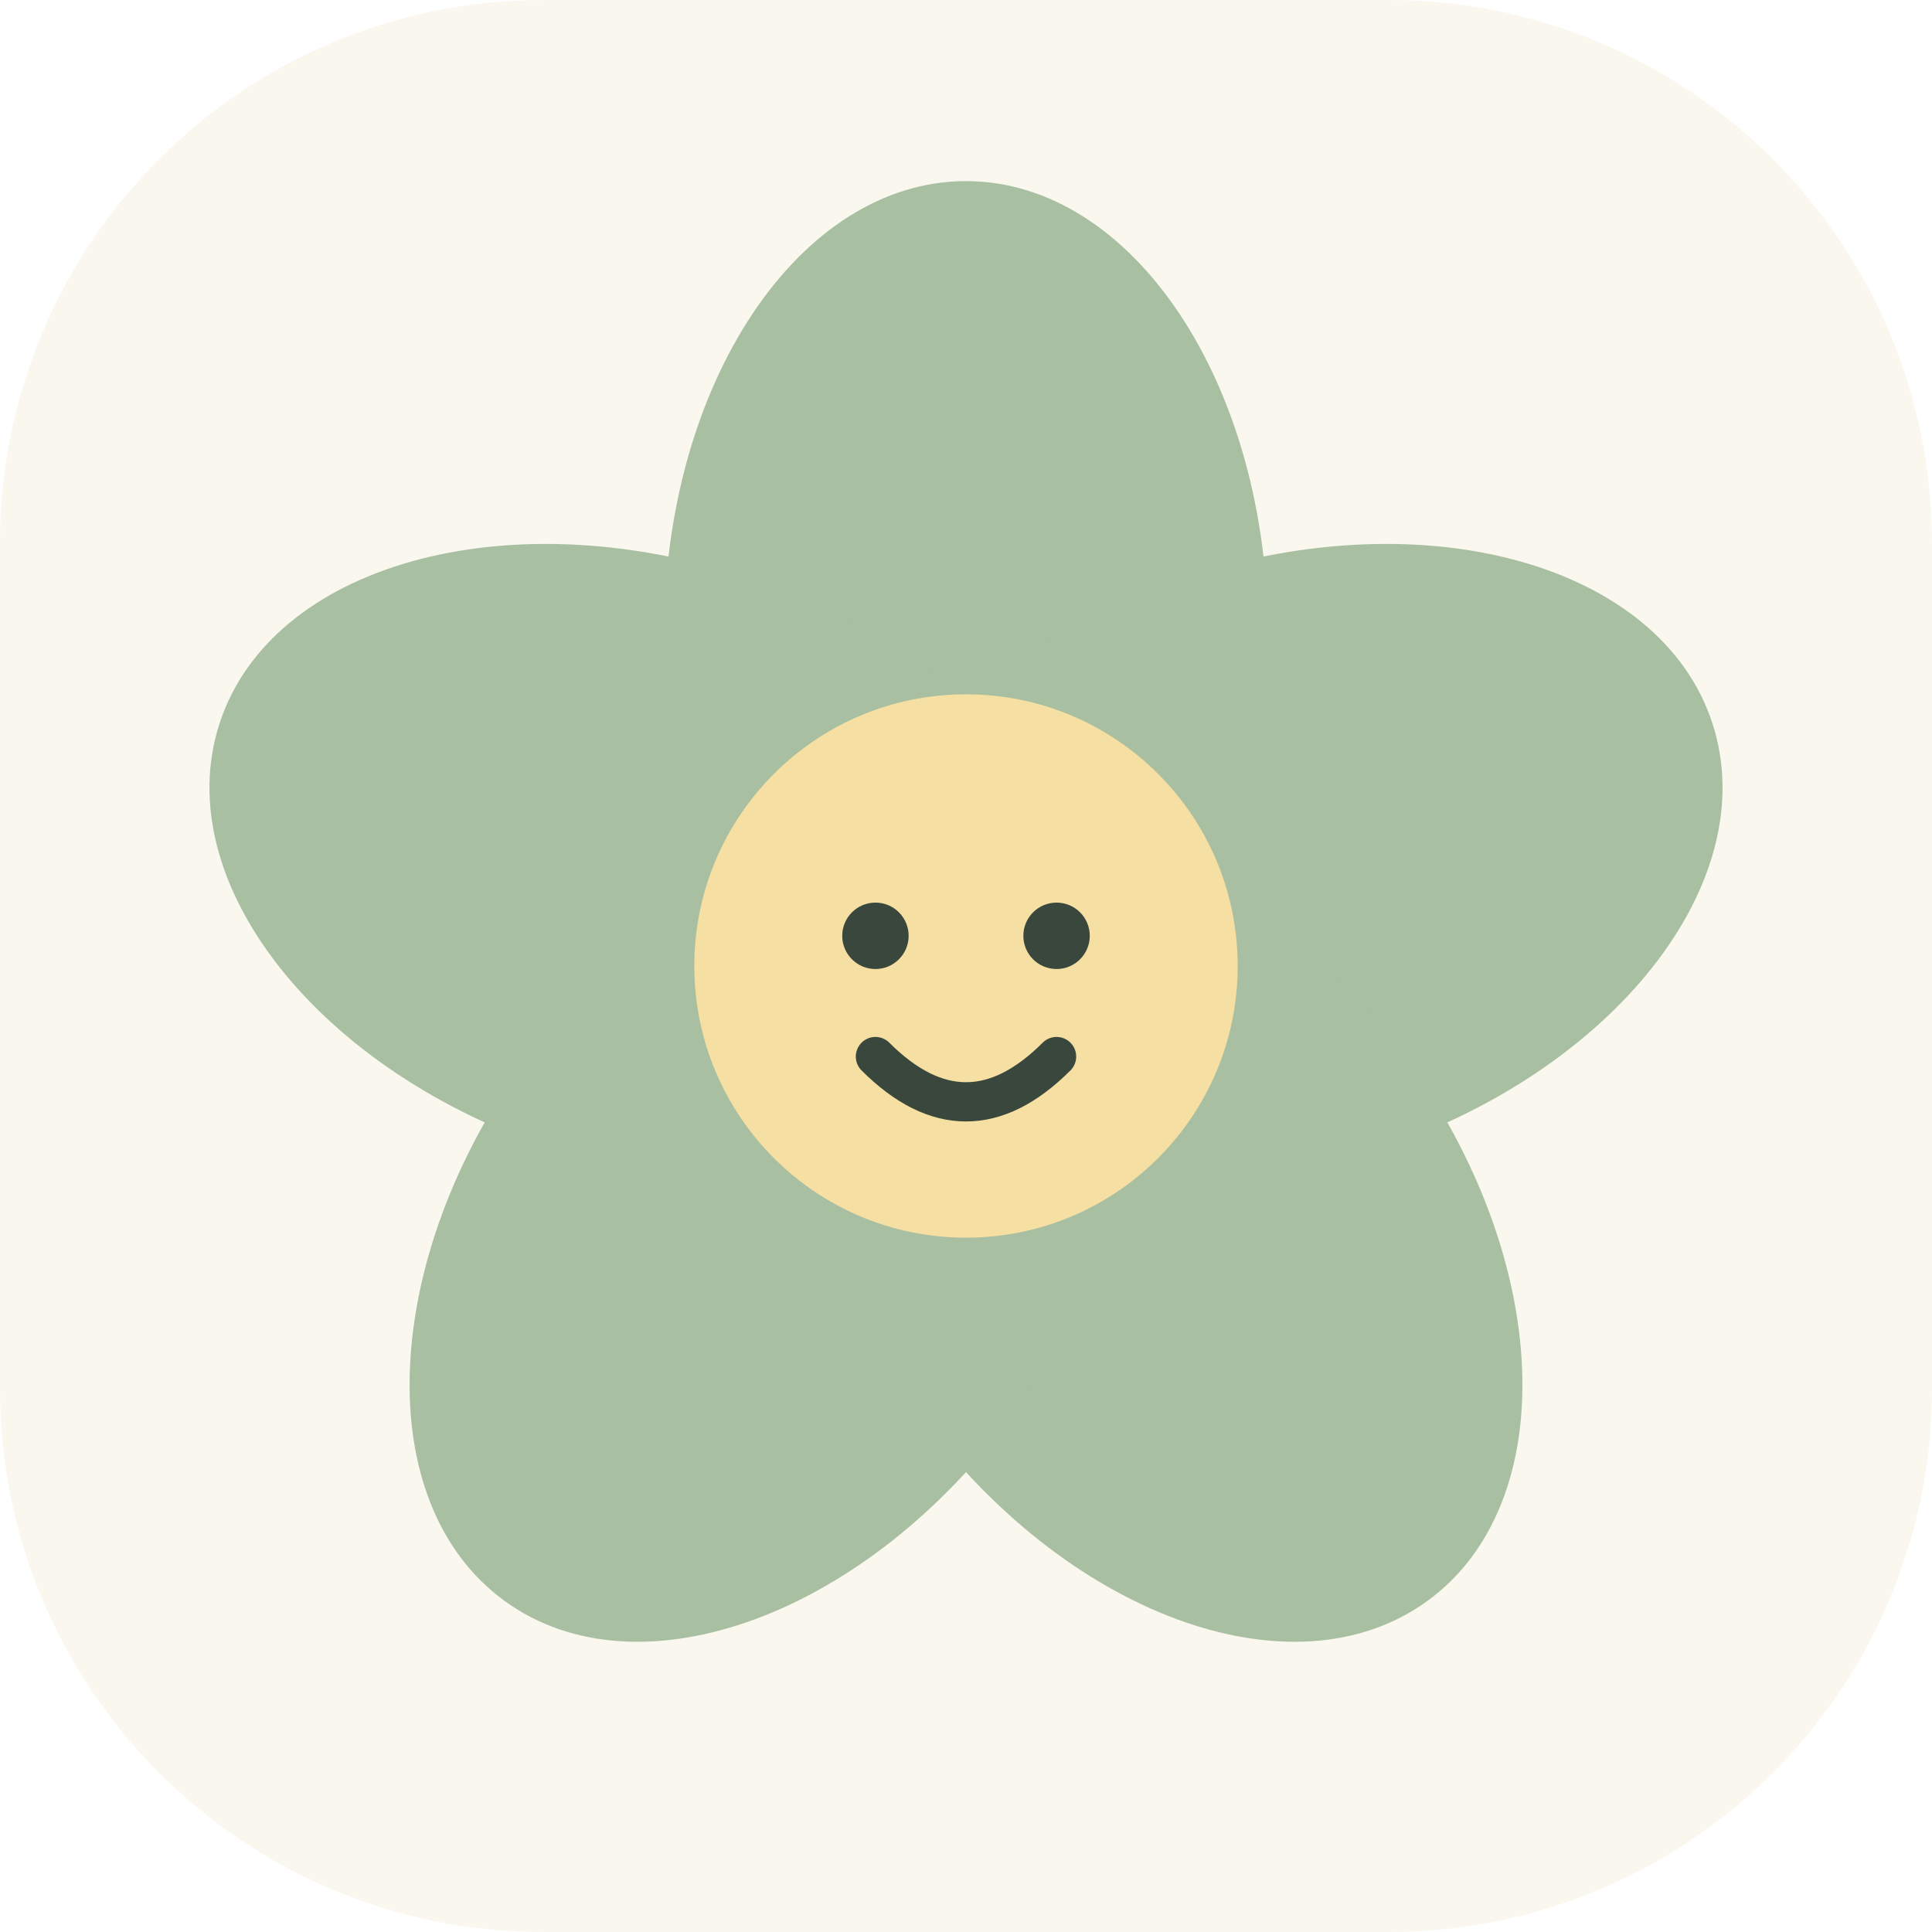
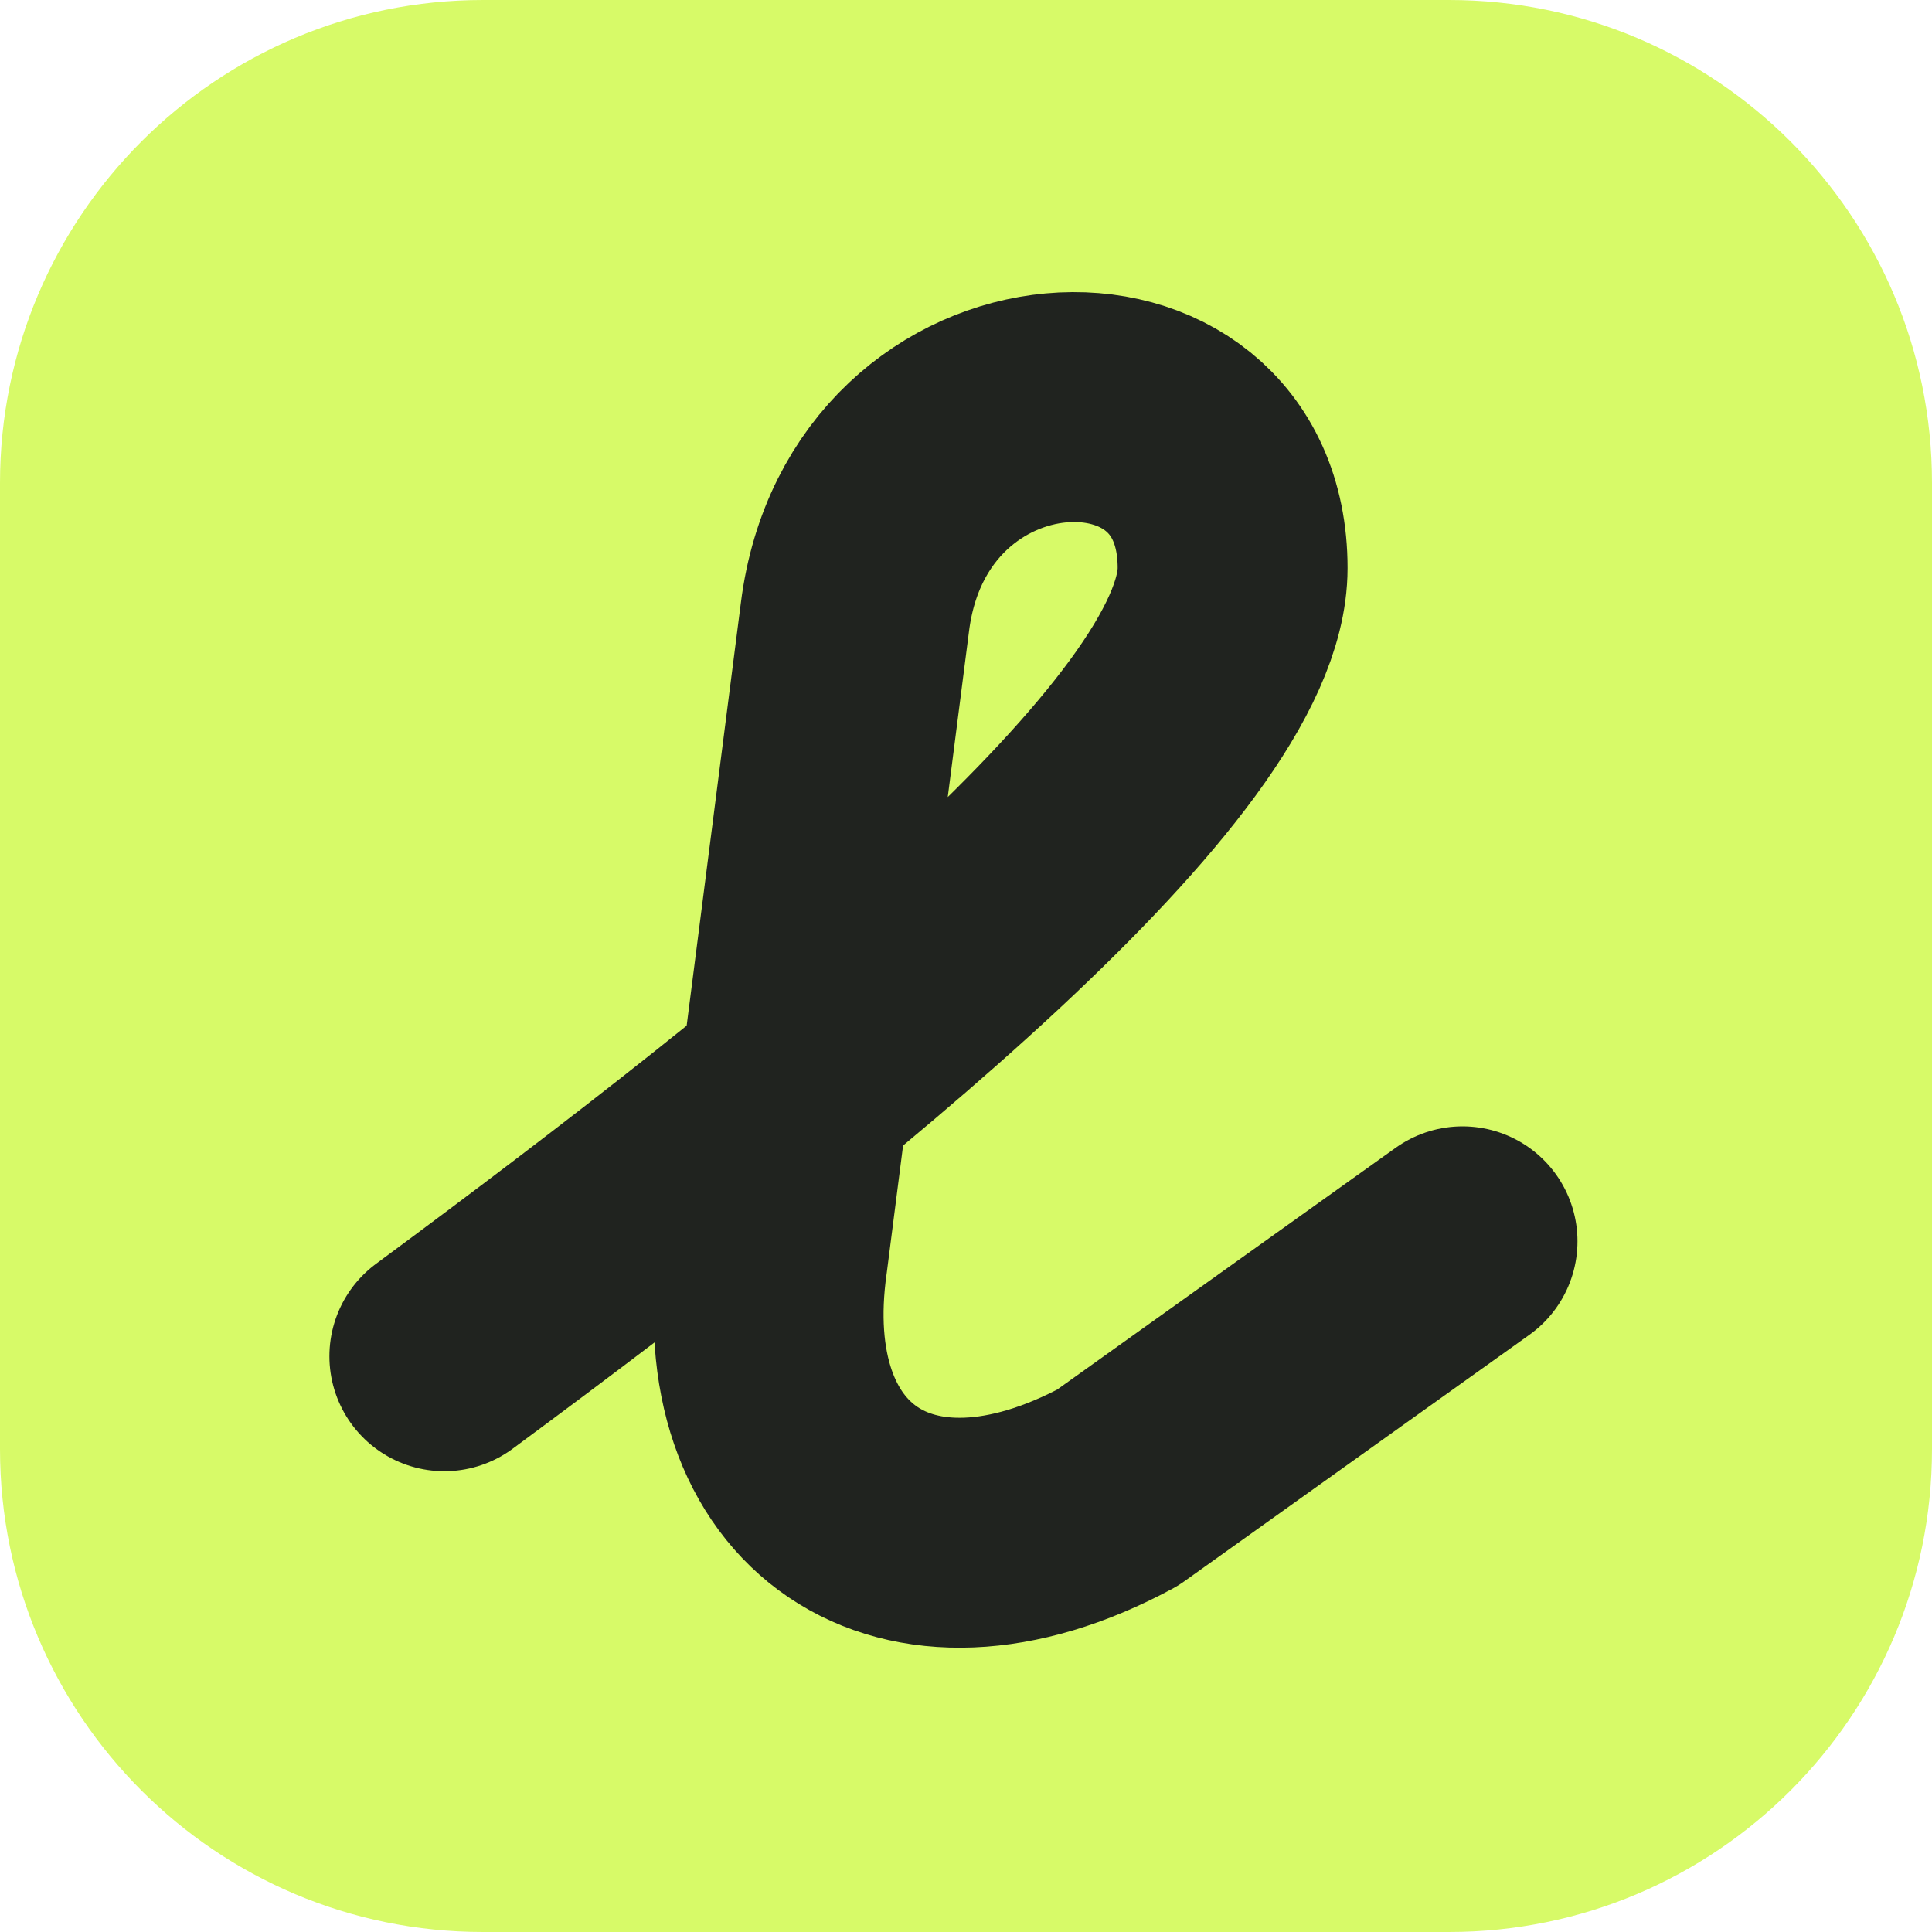
- <svg xmlns="http://www.w3.org/2000/svg" viewBox="0 0 64 64">
-   <rect width="64" height="64" rx="18" fill="#faf7ef" />
-   <g fill="#a9bfa1">
-     <ellipse cx="32" cy="21" rx="10" ry="15" />
-     <ellipse cx="32" cy="21" rx="10" ry="15" transform="rotate(72 32 32)" />
-     <ellipse cx="32" cy="21" rx="10" ry="15" transform="rotate(144 32 32)" />
-     <ellipse cx="32" cy="21" rx="10" ry="15" transform="rotate(216 32 32)" />
-     <ellipse cx="32" cy="21" rx="10" ry="15" transform="rotate(288 32 32)" />
+ <svg xmlns="http://www.w3.org/2000/svg" viewBox="0 0 100 100" fill="none" color="#20231f">
+   <rect width="100" height="100" rx="25" fill="#d7fa68" />
+   <g transform="translate(6 9) scale(.85)">
+     <path d="M20 72C43 55 68 35 68 24C68 10 47 11 45 27L40 66C38 80 48 87 61 80L82 65" stroke="currentColor" stroke-width="14" stroke-linecap="round" stroke-linejoin="round" />
  </g>
-   <circle cx="32" cy="32" r="9" fill="#f5dfa2" />
-   <circle cx="29" cy="31" r="1.1" fill="#39473c" />
-   <circle cx="35" cy="31" r="1.1" fill="#39473c" />
-   <path d="M29 35Q32 38 35 35" fill="none" stroke="#39473c" stroke-width="1.3" stroke-linecap="round" />
</svg>
